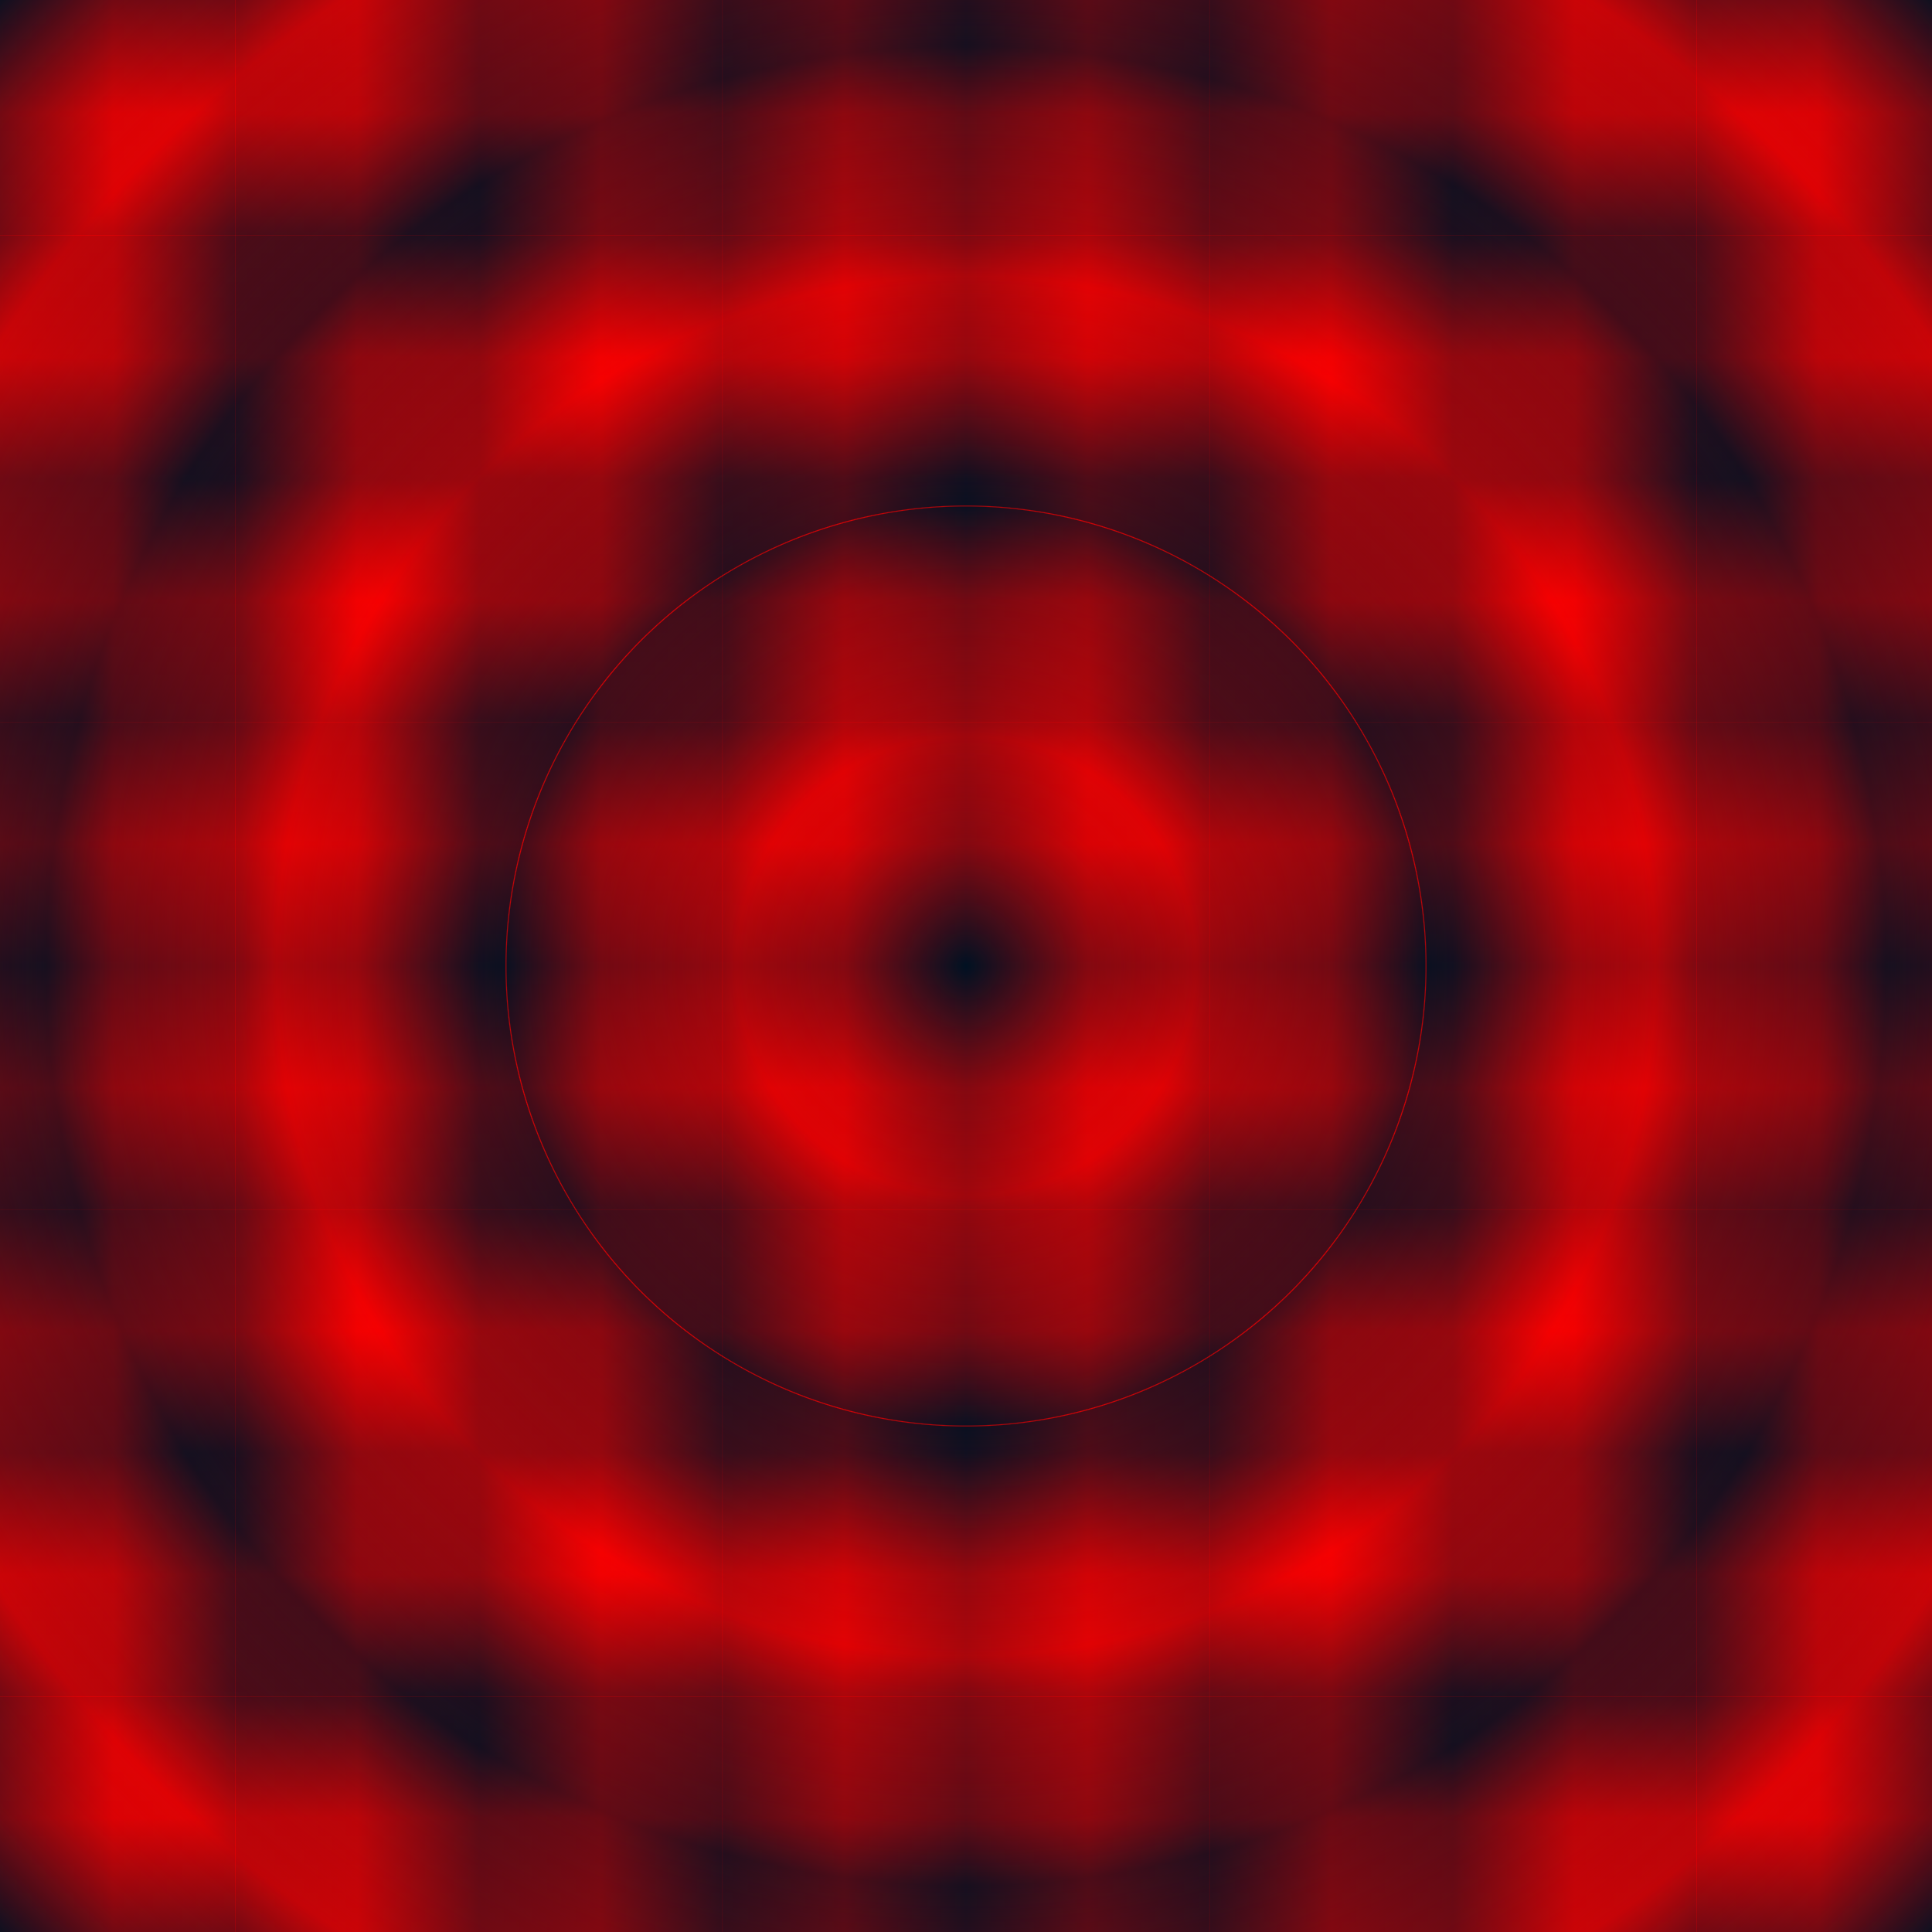
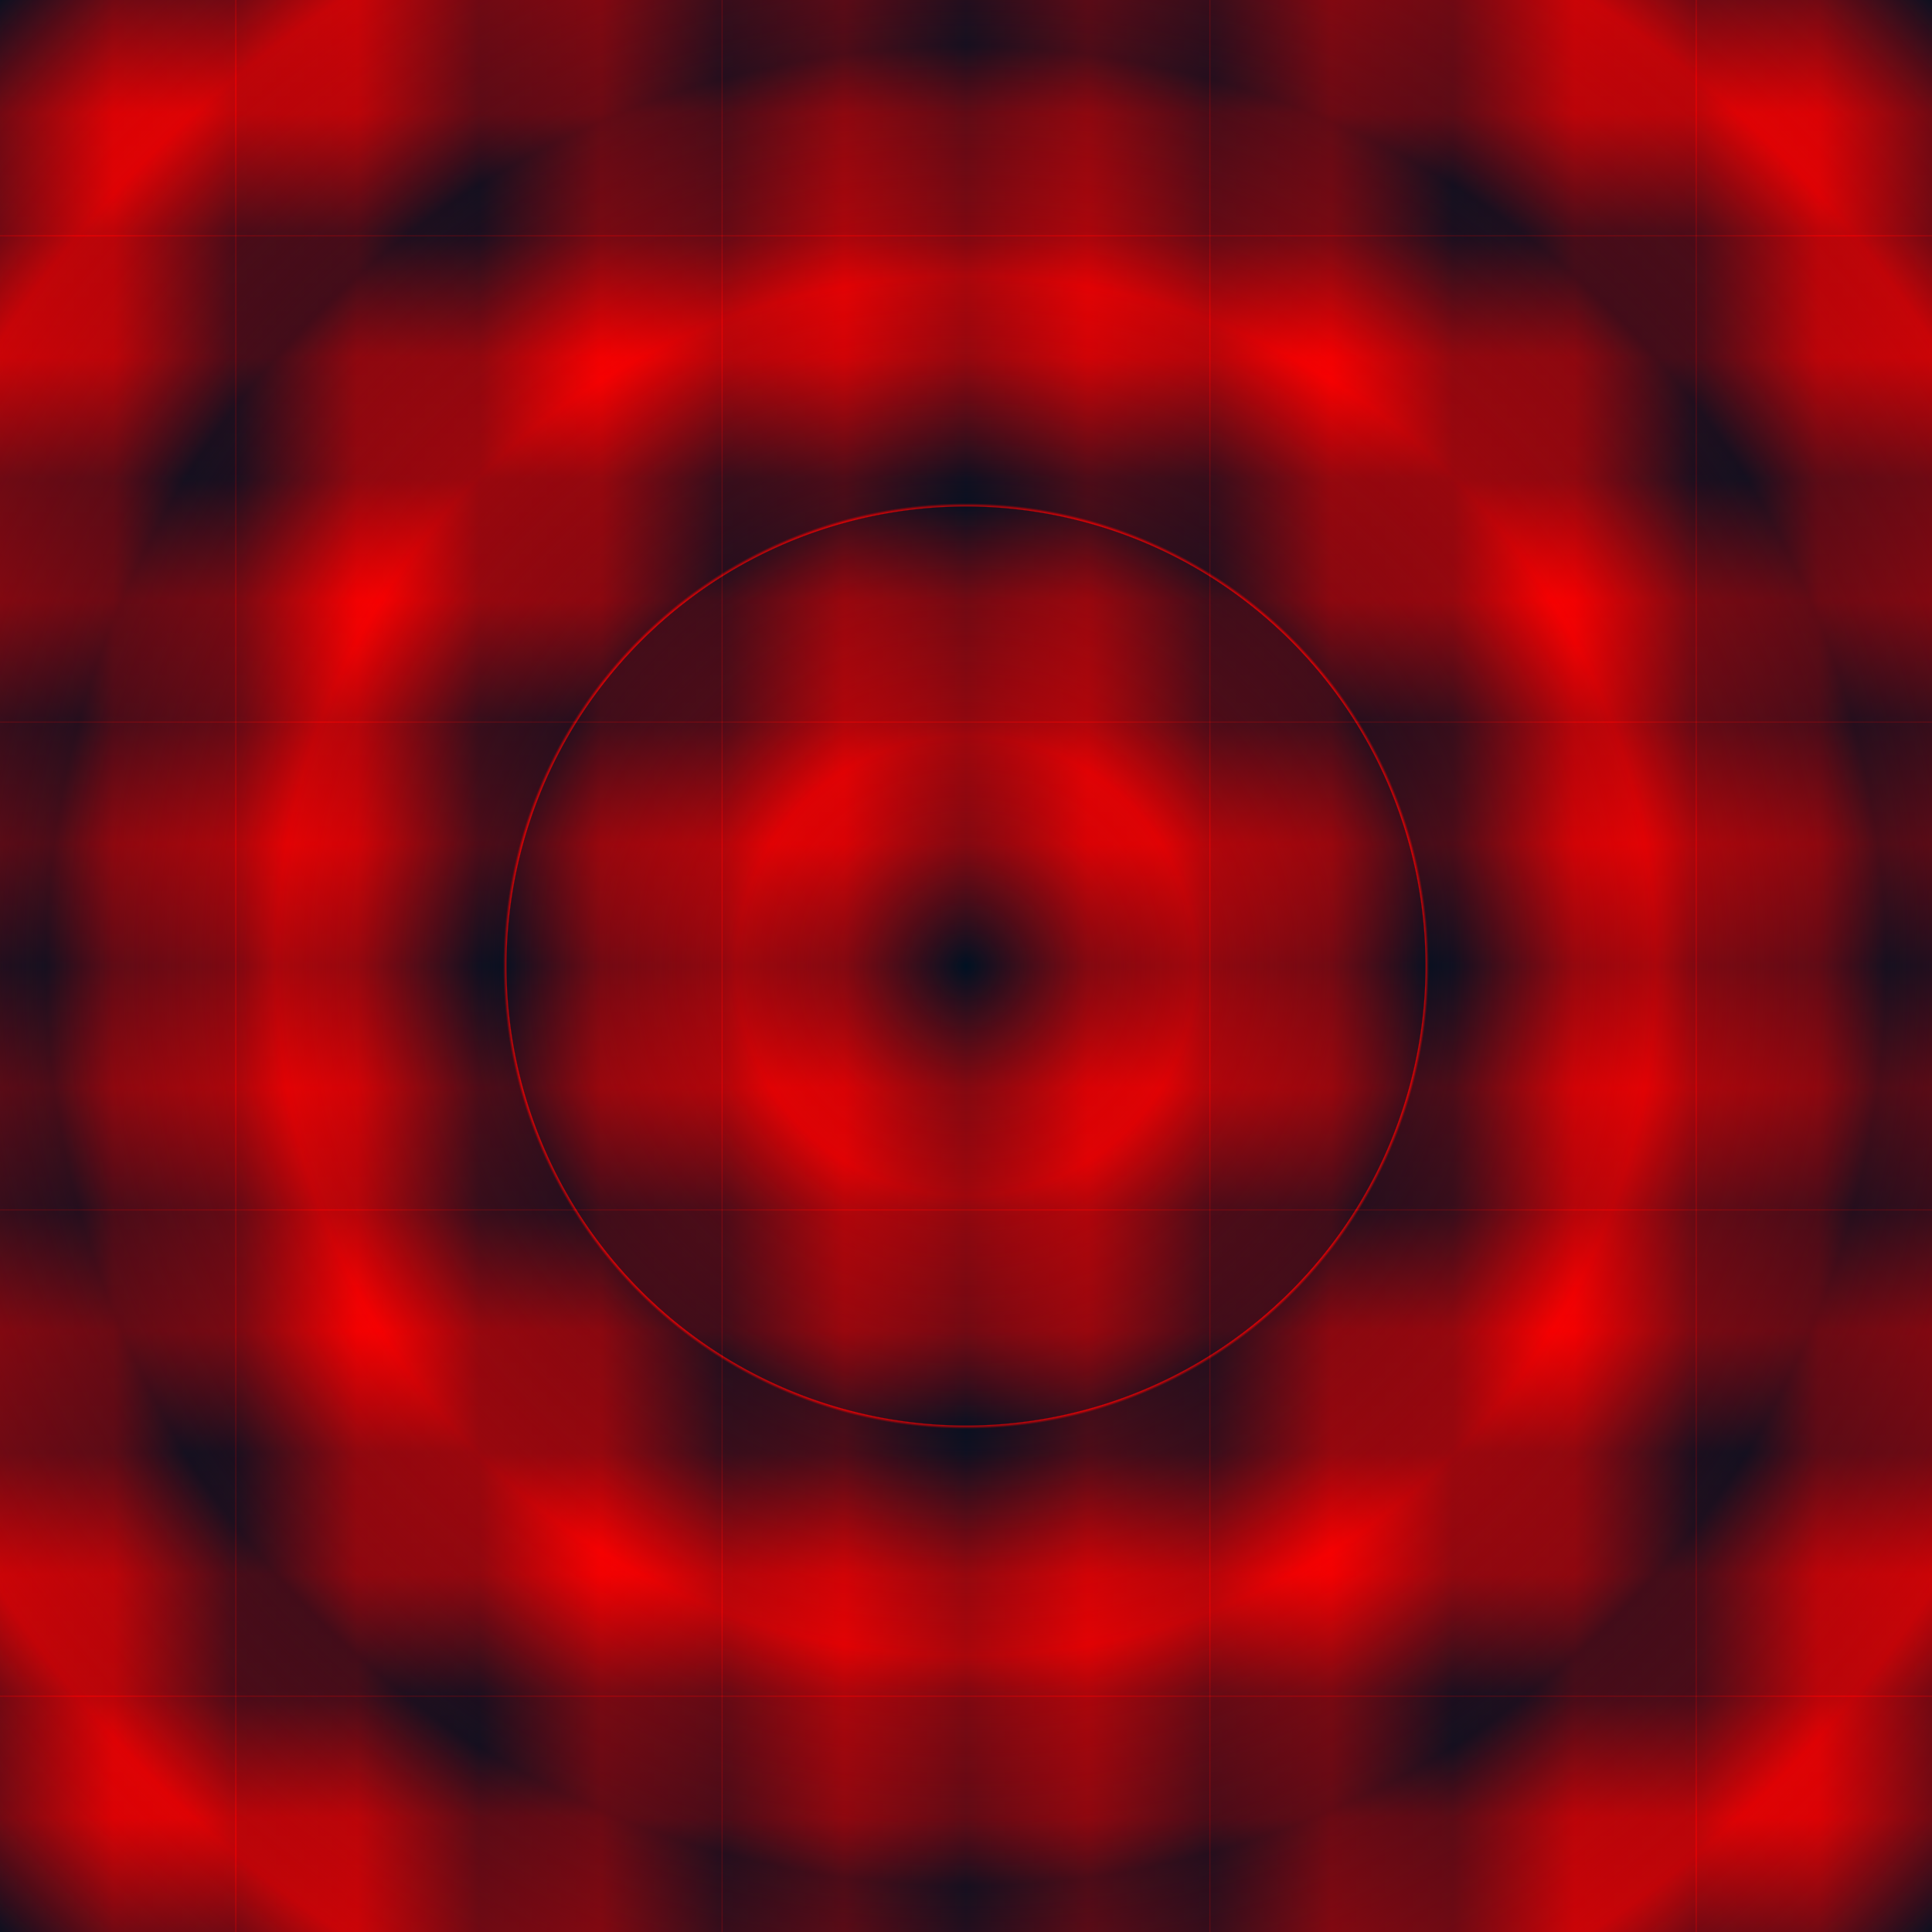
<svg xmlns="http://www.w3.org/2000/svg" xmlns:xlink="http://www.w3.org/1999/xlink" width="210mm" height="210mm" viewBox="0 0 210 210" version="1.1">
  <defs>
    <linearGradient id="linearGradient7" x1="0%" y1="0%" x2="0%" y2="25%" spreadMethod="reflect">
      <stop offset="0.000" style="stop-color:#001122;stop-opacity:1" />
      <stop offset="0.250" style="stop-color:#ff0000;stop-opacity:1" />
      <stop offset="0.499" style="stop-color:#001122;stop-opacity:1" />
      <stop offset="0.499" style="stop-color:#001122;stop-opacity:1" />
      <stop offset="0.500" style="stop-color:#ff0000;stop-opacity:1" />
-       <stop offset="0.501" style="stop-color:#001122;stop-opacity:1" />
-       <stop offset="0.501" style="stop-color:#001122;stop-opacity:1" />
+       <stop offset="0.503" style="stop-color:#001122;stop-opacity:1" />
+       <stop offset="0.503" style="stop-color:#001122;stop-opacity:1" />
      <stop offset="0.750" style="stop-color:#ff0000;stop-opacity:1" />
      <stop offset="1.000" style="stop-color:#001122;stop-opacity:1" />
    </linearGradient>
    <radialGradient xlink:href="#linearGradient7" id="radialGradient77" cx="105" cy="105" fx="105" fy="105" r="100" gradientUnits="userSpaceOnUse" spreadMethod="reflect" />
  </defs>
  <rect y="-210" x="0" height="210" width="210" style="fill:url(#linearGradient7);stroke:none;opacity:1" transform="rotate(90)" />
  <rect y="0" x="0" height="210" width="210" style="fill:url(#linearGradient7);stroke:none;opacity:0.5" transform="rotate(0)" />
  <rect y="0" x="0" height="210" width="210" style="fill:url(#radialGradient77);stroke:none;opacity:0.6" />
</svg>
